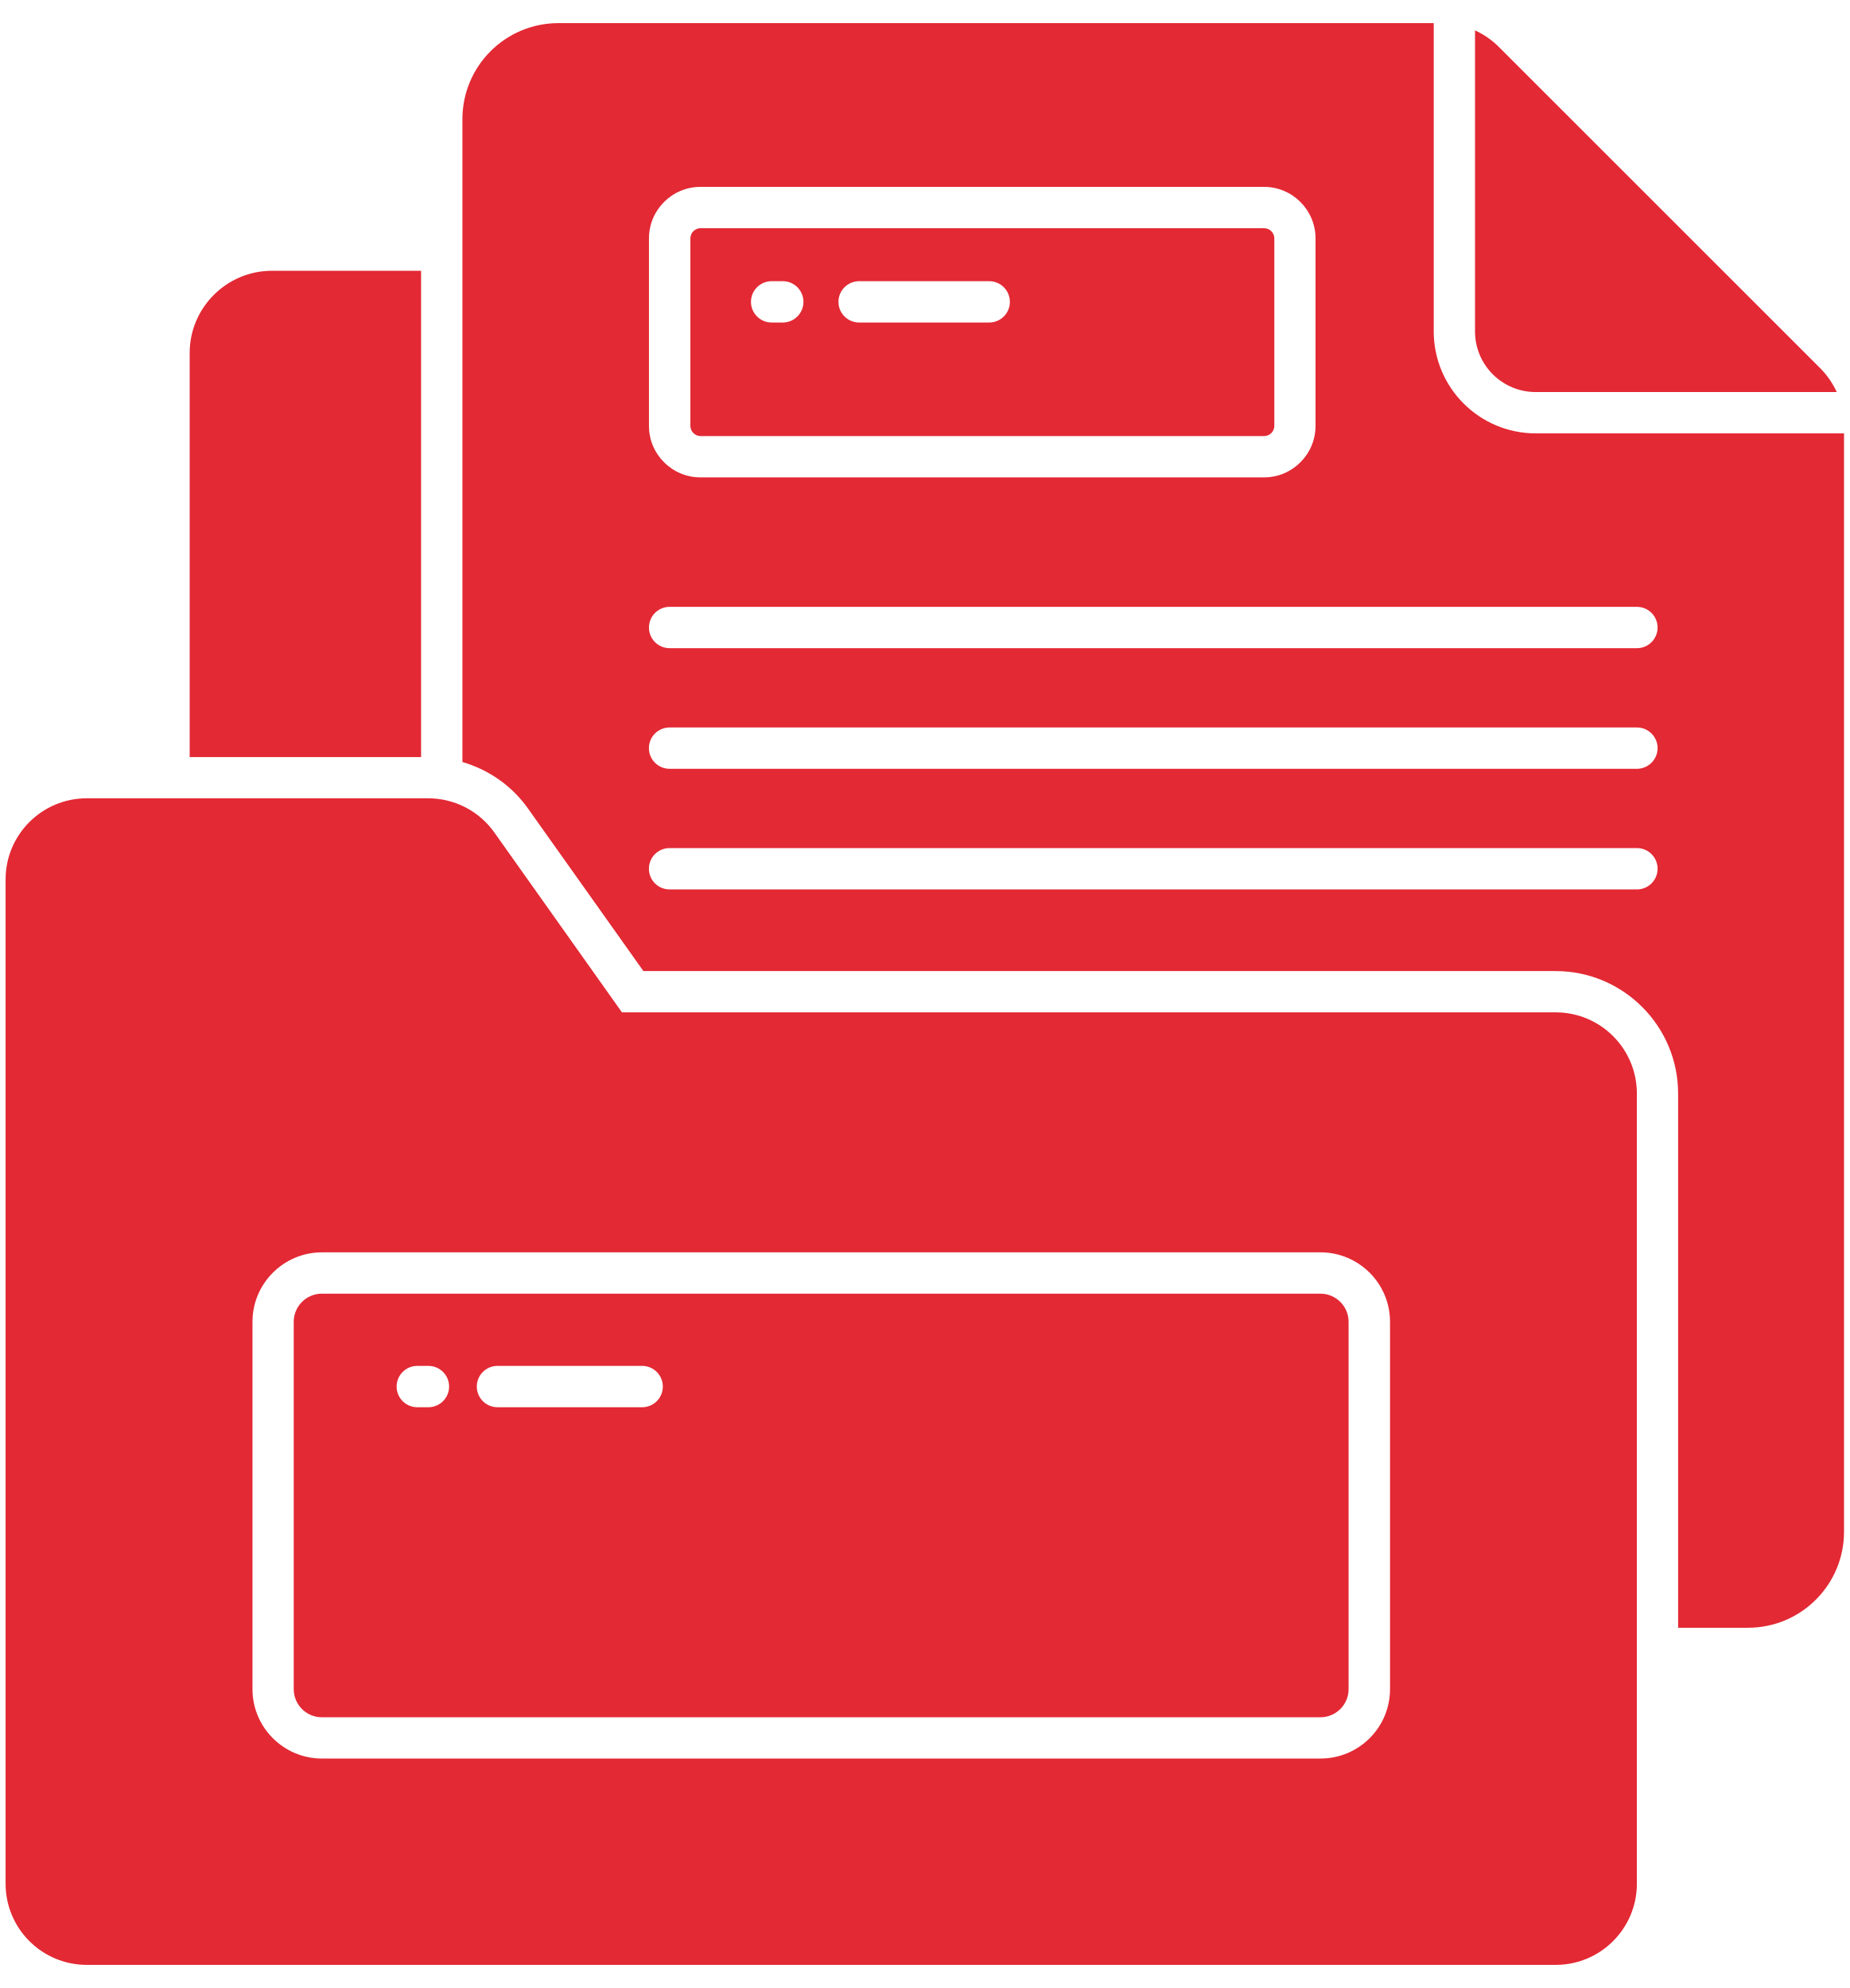
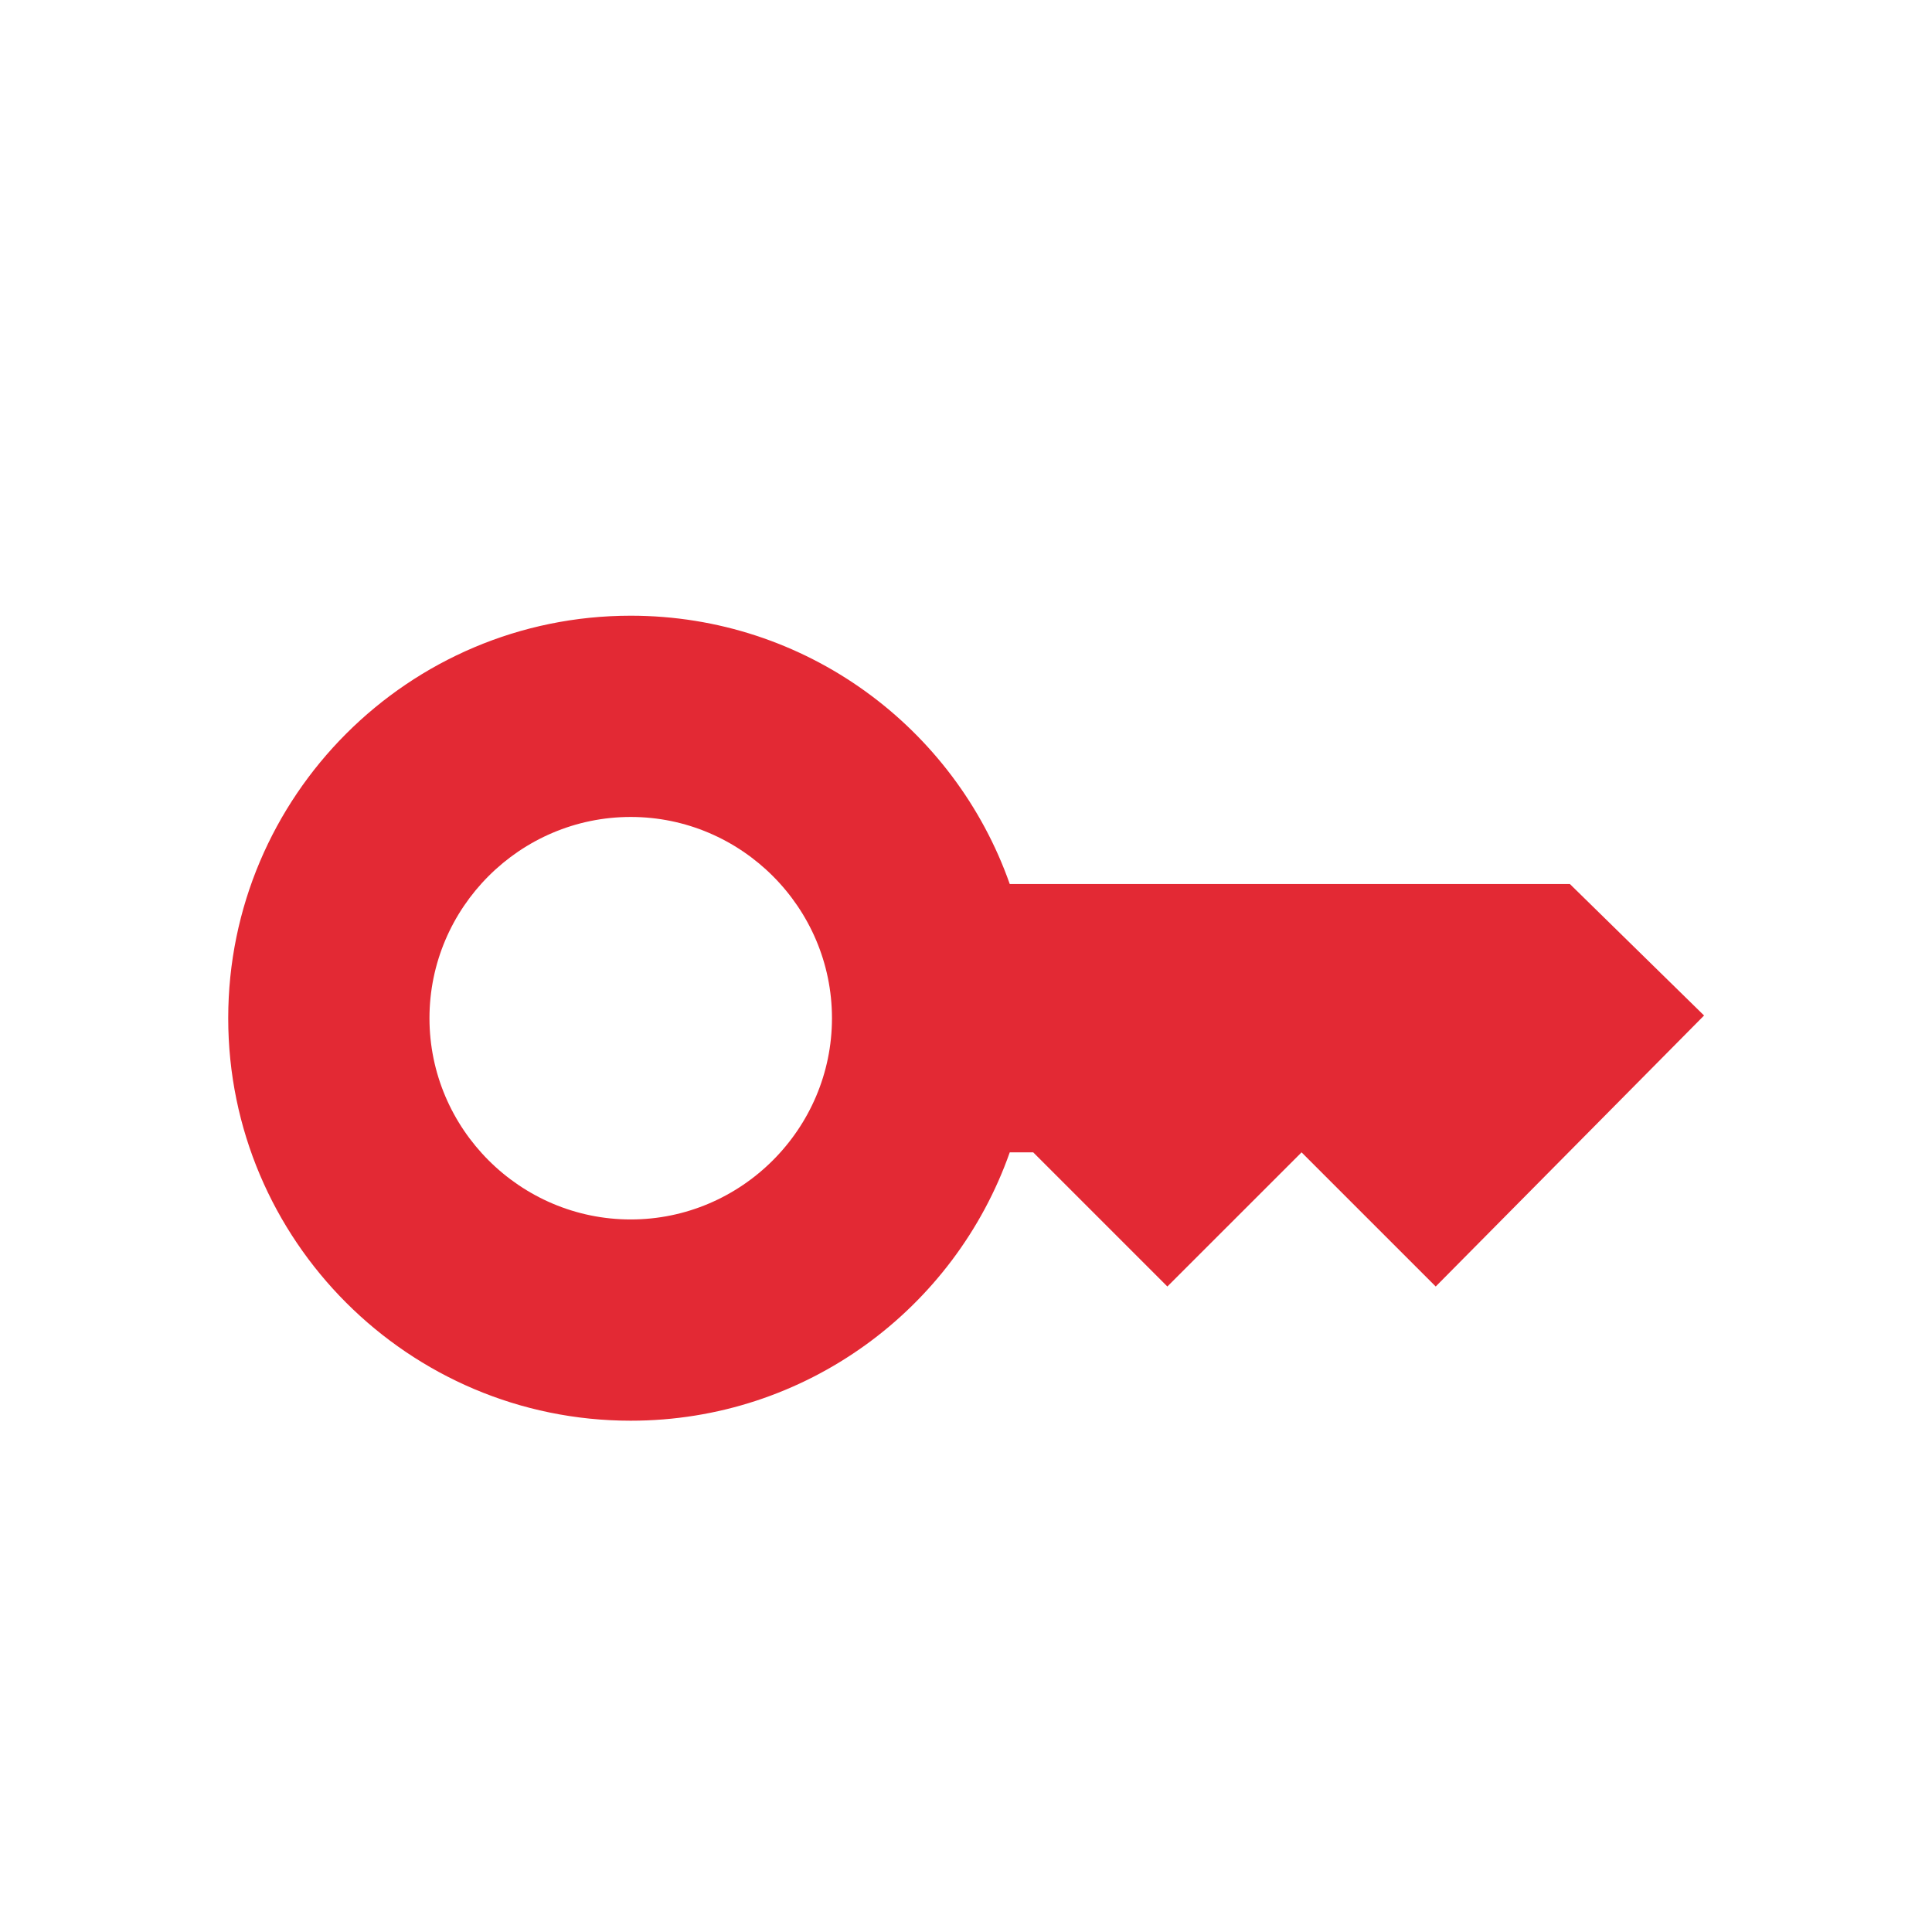
- <svg xmlns="http://www.w3.org/2000/svg" width="40" height="43" viewBox="0 0 40 43" fill="none">
-   <path d="M9.106 5.857V16.375H4.102V7.631C4.102 6.657 4.901 5.857 5.88 5.857L9.106 5.857Z" fill="#E32934" />
-   <path d="M39.721 8.48H33.211C32.485 8.48 31.898 7.894 31.898 7.167V0.657C32.087 0.745 32.262 0.863 32.41 1.012L39.367 7.968C39.515 8.117 39.634 8.292 39.721 8.48Z" fill="#E32934" />
-   <path d="M15.15 9.432H27.337C27.459 9.432 27.558 9.333 27.558 9.211V5.156C27.558 5.035 27.459 4.936 27.337 4.936H15.15C15.029 4.936 14.93 5.035 14.93 5.156V9.211C14.93 9.333 15.029 9.432 15.15 9.432ZM18.579 6.082H21.392C21.639 6.082 21.839 6.282 21.839 6.529C21.839 6.776 21.639 6.976 21.392 6.976H18.579C18.332 6.976 18.132 6.776 18.132 6.529C18.132 6.282 18.332 6.082 18.579 6.082ZM16.687 6.082H16.928C17.174 6.082 17.375 6.282 17.375 6.529C17.375 6.776 17.174 6.976 16.928 6.976H16.687C16.44 6.976 16.24 6.776 16.24 6.529C16.24 6.282 16.44 6.082 16.687 6.082Z" fill="#E32934" />
-   <path d="M33.212 9.374C31.992 9.374 31.005 8.386 31.005 7.166V0.5H12.078C10.929 0.5 10 1.429 10 2.578V16.482C10.567 16.648 11.072 16.996 11.421 17.492L13.914 21.004H33.641C35.102 21.004 36.29 22.192 36.29 23.654V35.208H37.8C38.949 35.208 39.878 34.279 39.878 33.13V9.374H33.212ZM14.034 5.156C14.034 4.542 14.534 4.042 15.148 4.042H27.335C27.949 4.042 28.449 4.542 28.449 5.156V9.212C28.449 9.826 27.949 10.326 27.335 10.326H15.148C14.534 10.326 14.034 9.826 14.034 9.212V5.156ZM35.399 19.238H14.48C14.233 19.238 14.033 19.038 14.033 18.791C14.033 18.544 14.233 18.344 14.48 18.344H35.399C35.646 18.344 35.846 18.544 35.846 18.791C35.846 19.038 35.646 19.238 35.399 19.238ZM35.399 16.629H14.48C14.233 16.629 14.033 16.429 14.033 16.182C14.033 15.935 14.233 15.735 14.48 15.735H35.399C35.646 15.735 35.846 15.935 35.846 16.182C35.846 16.429 35.646 16.629 35.399 16.629ZM35.399 14.02H14.48C14.234 14.02 14.034 13.82 14.034 13.573C14.034 13.326 14.234 13.126 14.48 13.126H35.399C35.646 13.126 35.846 13.326 35.846 13.573C35.846 13.82 35.646 14.02 35.399 14.02Z" fill="#E32934" />
-   <path d="M28.555 27.982H6.96C6.624 27.982 6.352 28.255 6.352 28.591V36.536C6.352 36.871 6.624 37.144 6.96 37.144H28.555C28.891 37.144 29.164 36.871 29.164 36.536V28.591C29.164 28.255 28.891 27.982 28.555 27.982ZM9.265 30.438H9.023C8.777 30.438 8.577 30.238 8.577 29.991C8.577 29.744 8.777 29.544 9.023 29.544H9.265C9.511 29.544 9.712 29.744 9.712 29.991C9.712 30.238 9.511 30.438 9.265 30.438ZM13.887 30.438H10.758C10.511 30.438 10.311 30.238 10.311 29.991C10.311 29.744 10.511 29.544 10.758 29.544H13.887C14.134 29.544 14.334 29.744 14.334 29.991C14.334 30.238 14.134 30.438 13.887 30.438Z" fill="#E32934" />
-   <path d="M33.643 21.897H13.45L10.691 18.007C10.362 17.542 9.828 17.267 9.259 17.267H1.877C0.907 17.267 0.121 18.053 0.121 19.022V40.744C0.121 41.714 0.907 42.5 1.877 42.5H33.643C34.612 42.5 35.398 41.714 35.398 40.744V23.653C35.398 22.683 34.612 21.897 33.643 21.897ZM30.06 36.536C30.06 37.364 29.386 38.037 28.557 38.037H6.962C6.134 38.037 5.46 37.364 5.46 36.536V28.59C5.46 27.762 6.134 27.088 6.962 27.088H28.557C29.386 27.088 30.06 27.762 30.06 28.59L30.06 36.536Z" fill="#E32934" />
+ <svg xmlns="http://www.w3.org/2000/svg" width="48" height="48" viewBox="0 0 48 48" fill="none">
+   <path d="M39.003 21.963H25.087C23.72 18.08 20.02 15.297 15.67 15.297C10.153 15.297 5.67 19.78 5.67 25.297C5.67 30.814 10.153 35.297 15.67 35.297C20.02 35.297 23.72 32.514 25.087 28.63H25.67L29.003 31.963L32.337 28.63L35.67 31.963L42.337 25.23L39.003 21.963ZM15.67 30.297C12.92 30.297 10.67 28.047 10.67 25.297C10.67 22.547 12.92 20.297 15.67 20.297C18.42 20.297 20.67 22.547 20.67 25.297C20.67 28.047 18.42 30.297 15.67 30.297Z" fill="#E32934" />
</svg>
